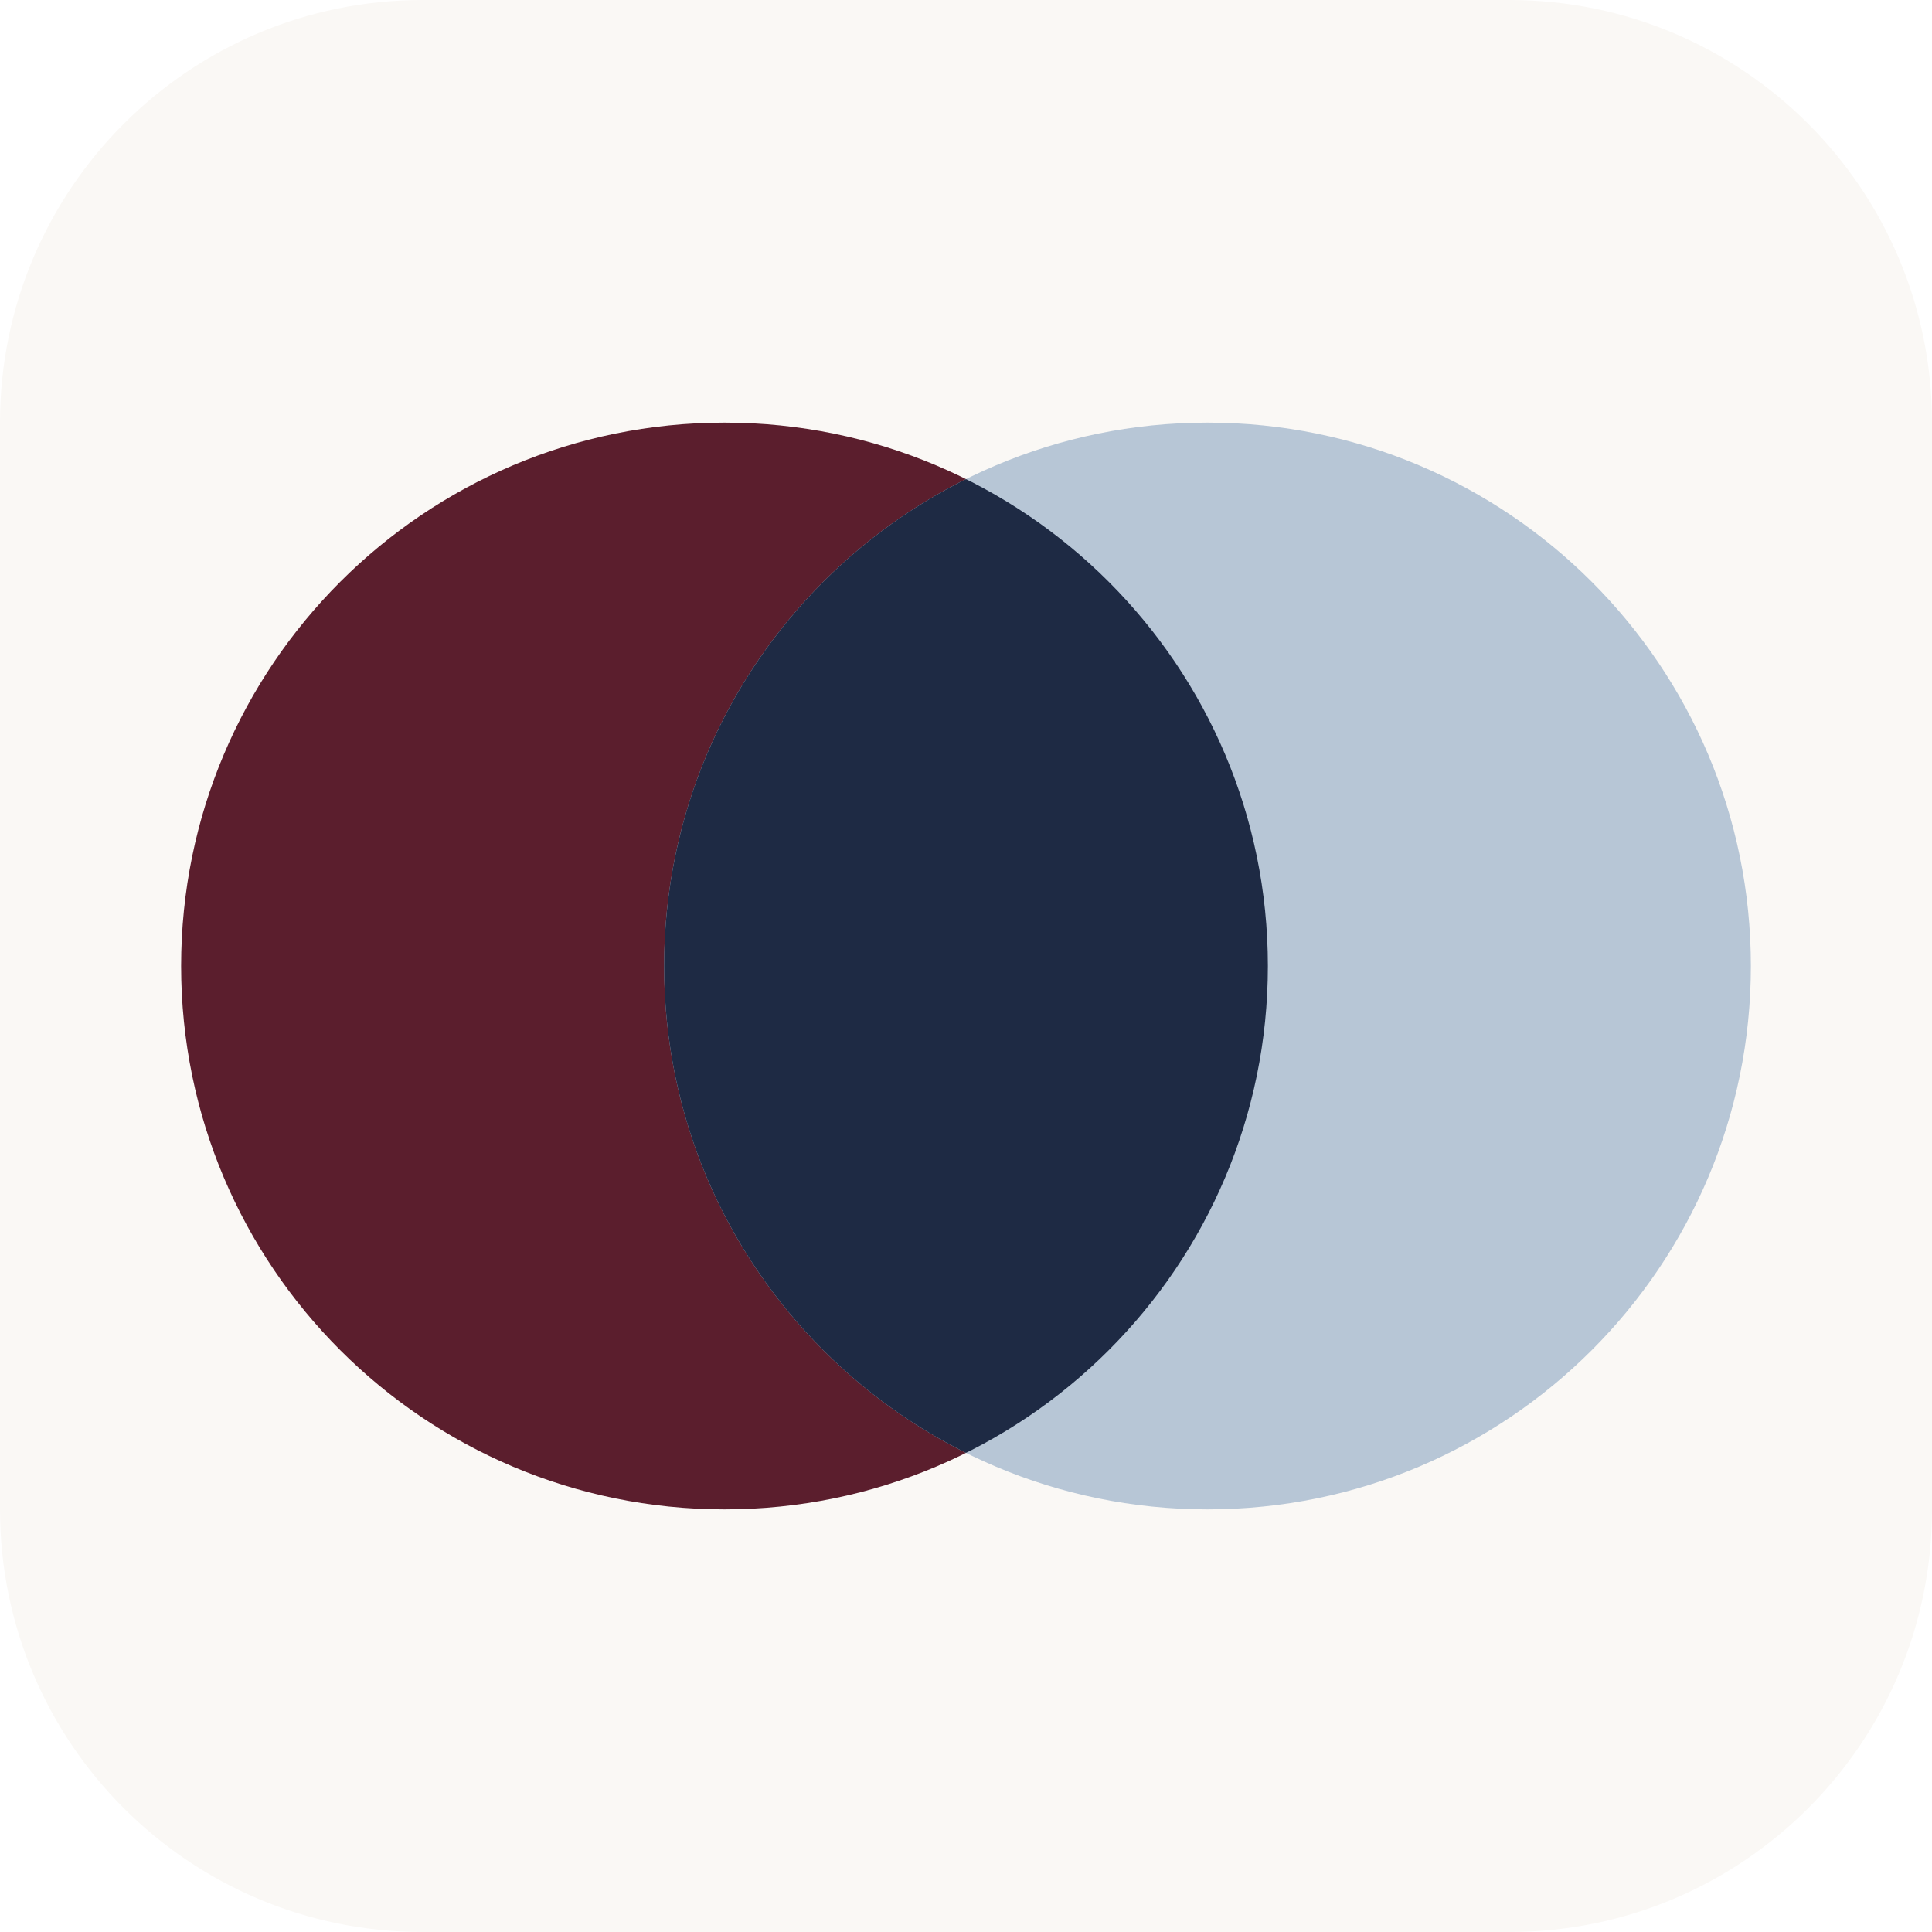
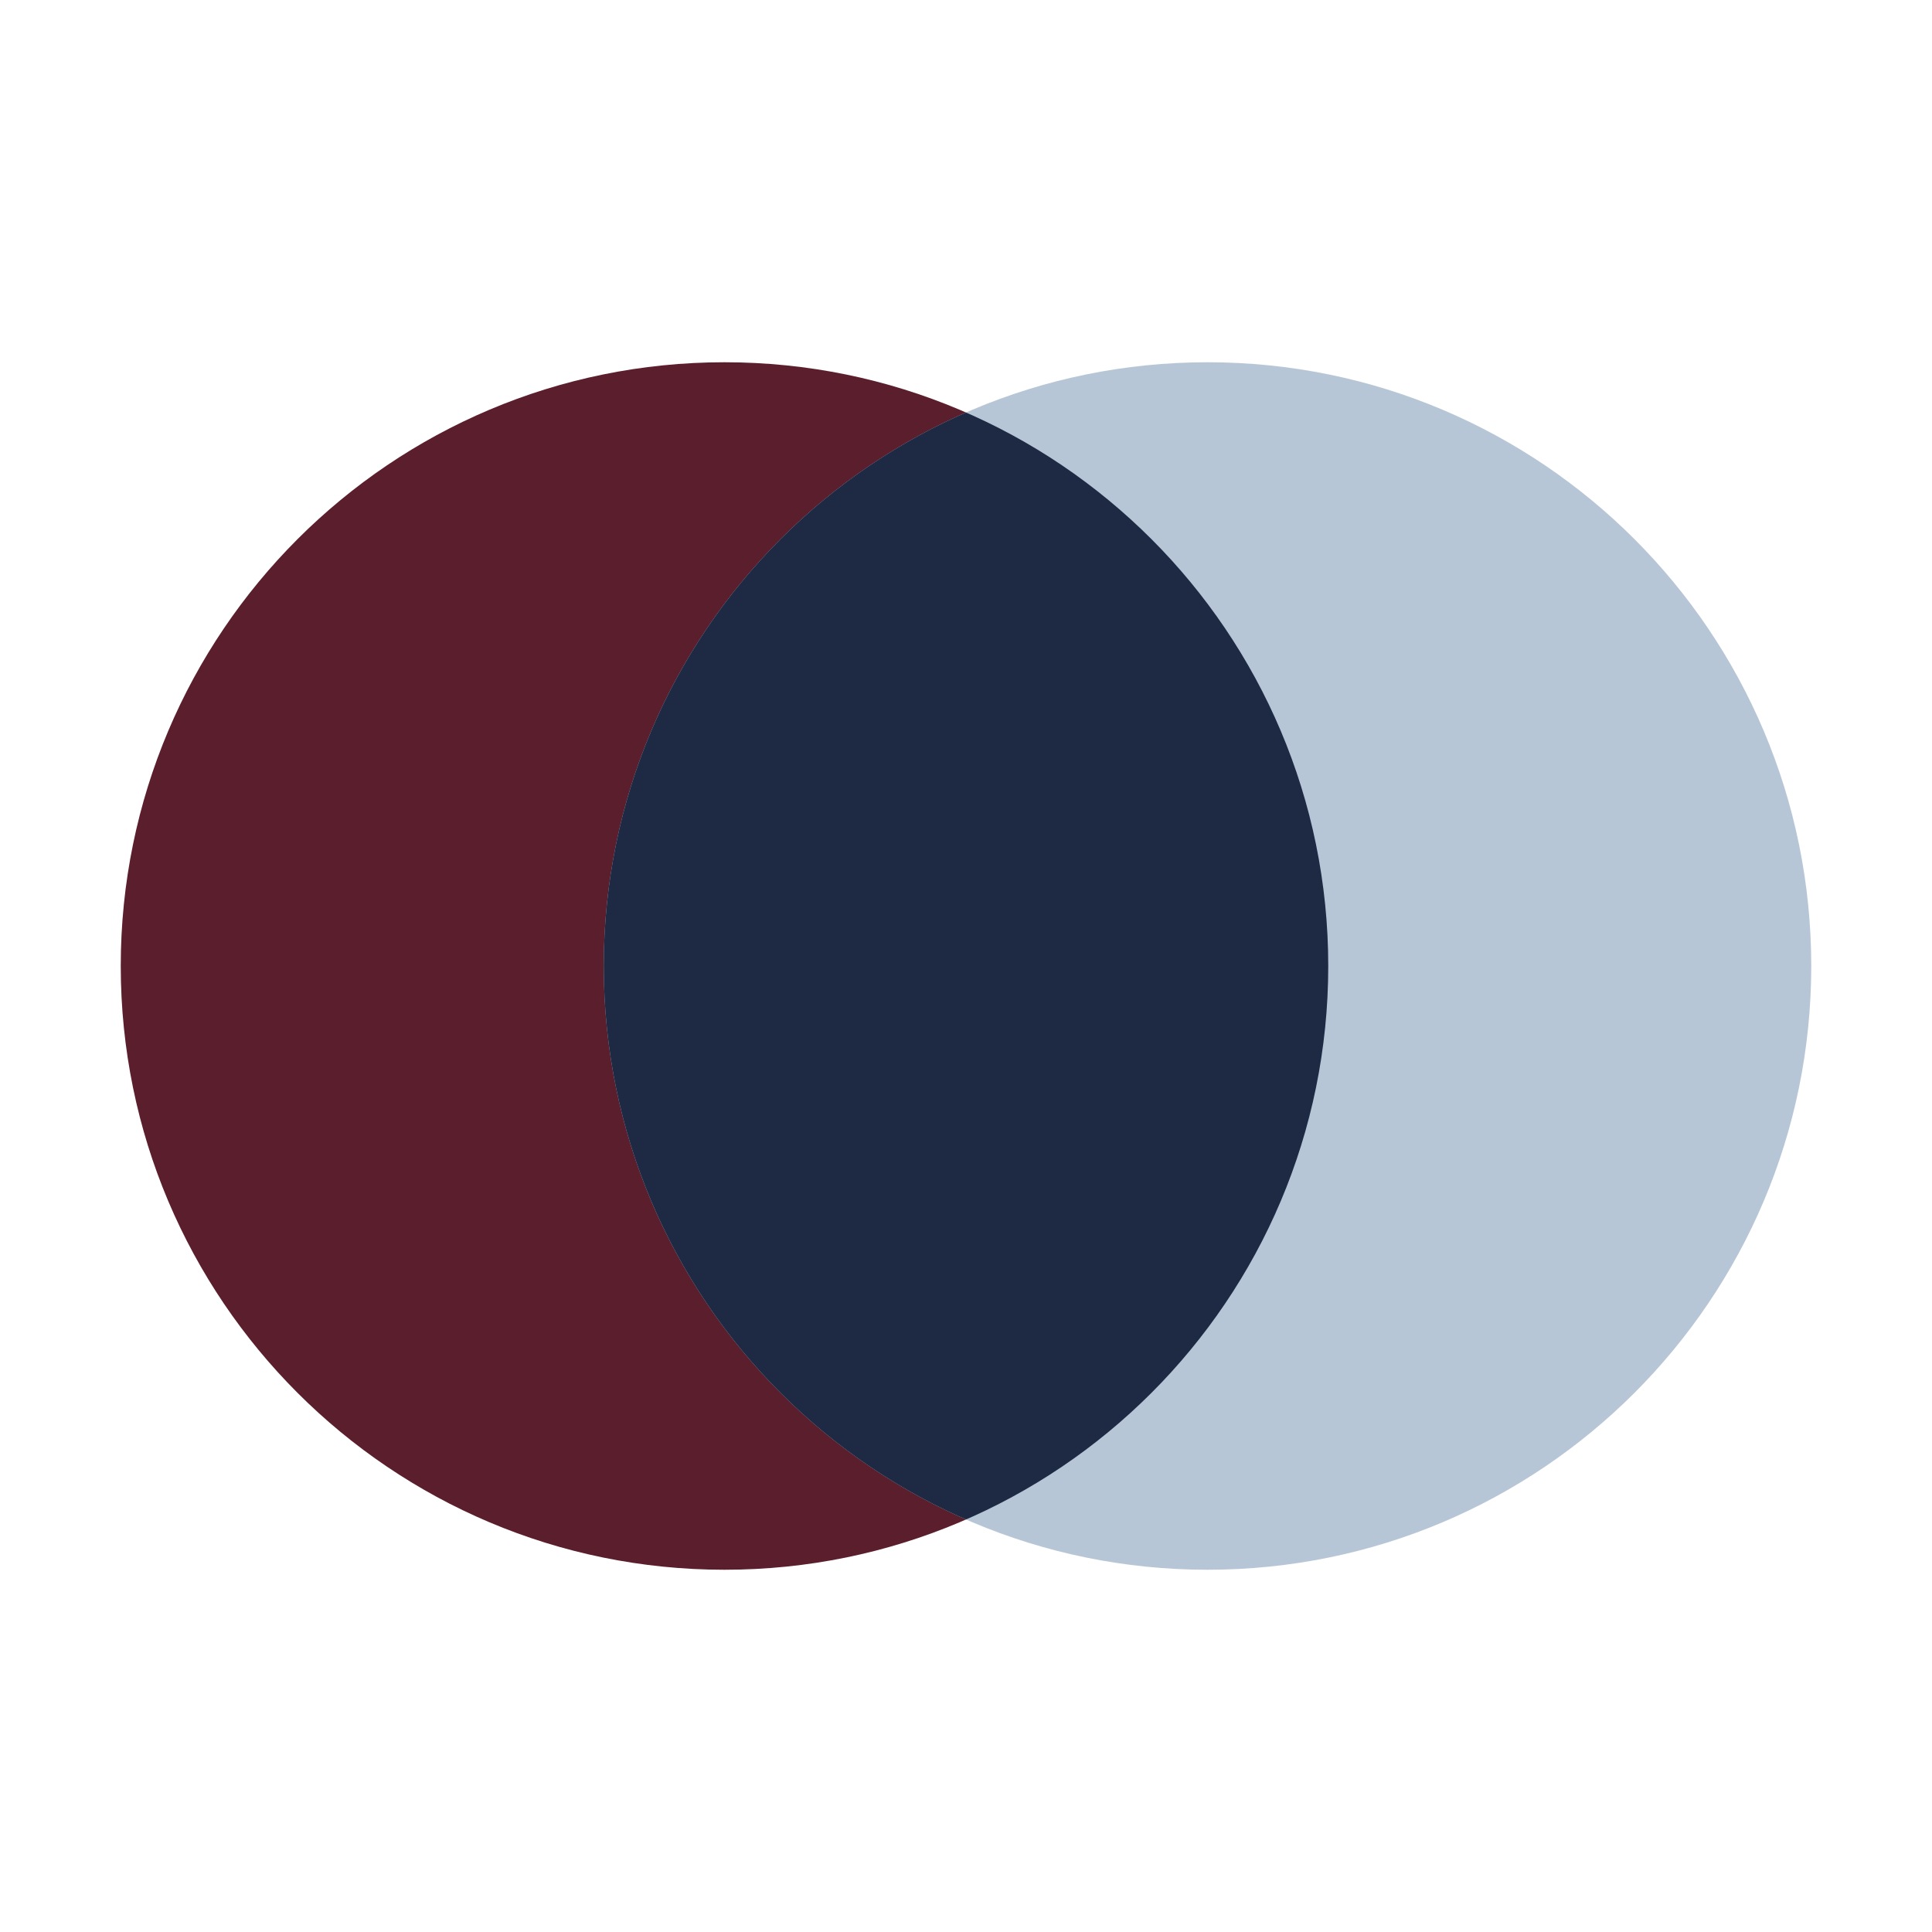
<svg xmlns="http://www.w3.org/2000/svg" viewBox="0 0 32 32">
  <defs>
-     <clipPath id="cf-overlap">
-       <circle cx="12" cy="16" r="9" />
+     <clipPath id="o">
+       <circle cx="12" cy="16" r="10" />
    </clipPath>
  </defs>
-   <rect width="32" height="32" rx="7" fill="#FAF8F5" />
-   <circle cx="12" cy="16" r="9" fill="#5B1E2D" />
-   <circle cx="20" cy="16" r="9" fill="#B7C6D6" />
-   <circle cx="20" cy="16" r="9" fill="#1E2A44" clip-path="url(#cf-overlap)" />
+   <circle cx="12" cy="16" r="10" fill="#5B1E2D" />
+   <circle cx="20" cy="16" r="10" fill="#B7C6D6" />
+   <circle cx="20" cy="16" r="10" fill="#1E2A44" clip-path="url(#o)" />
</svg>
